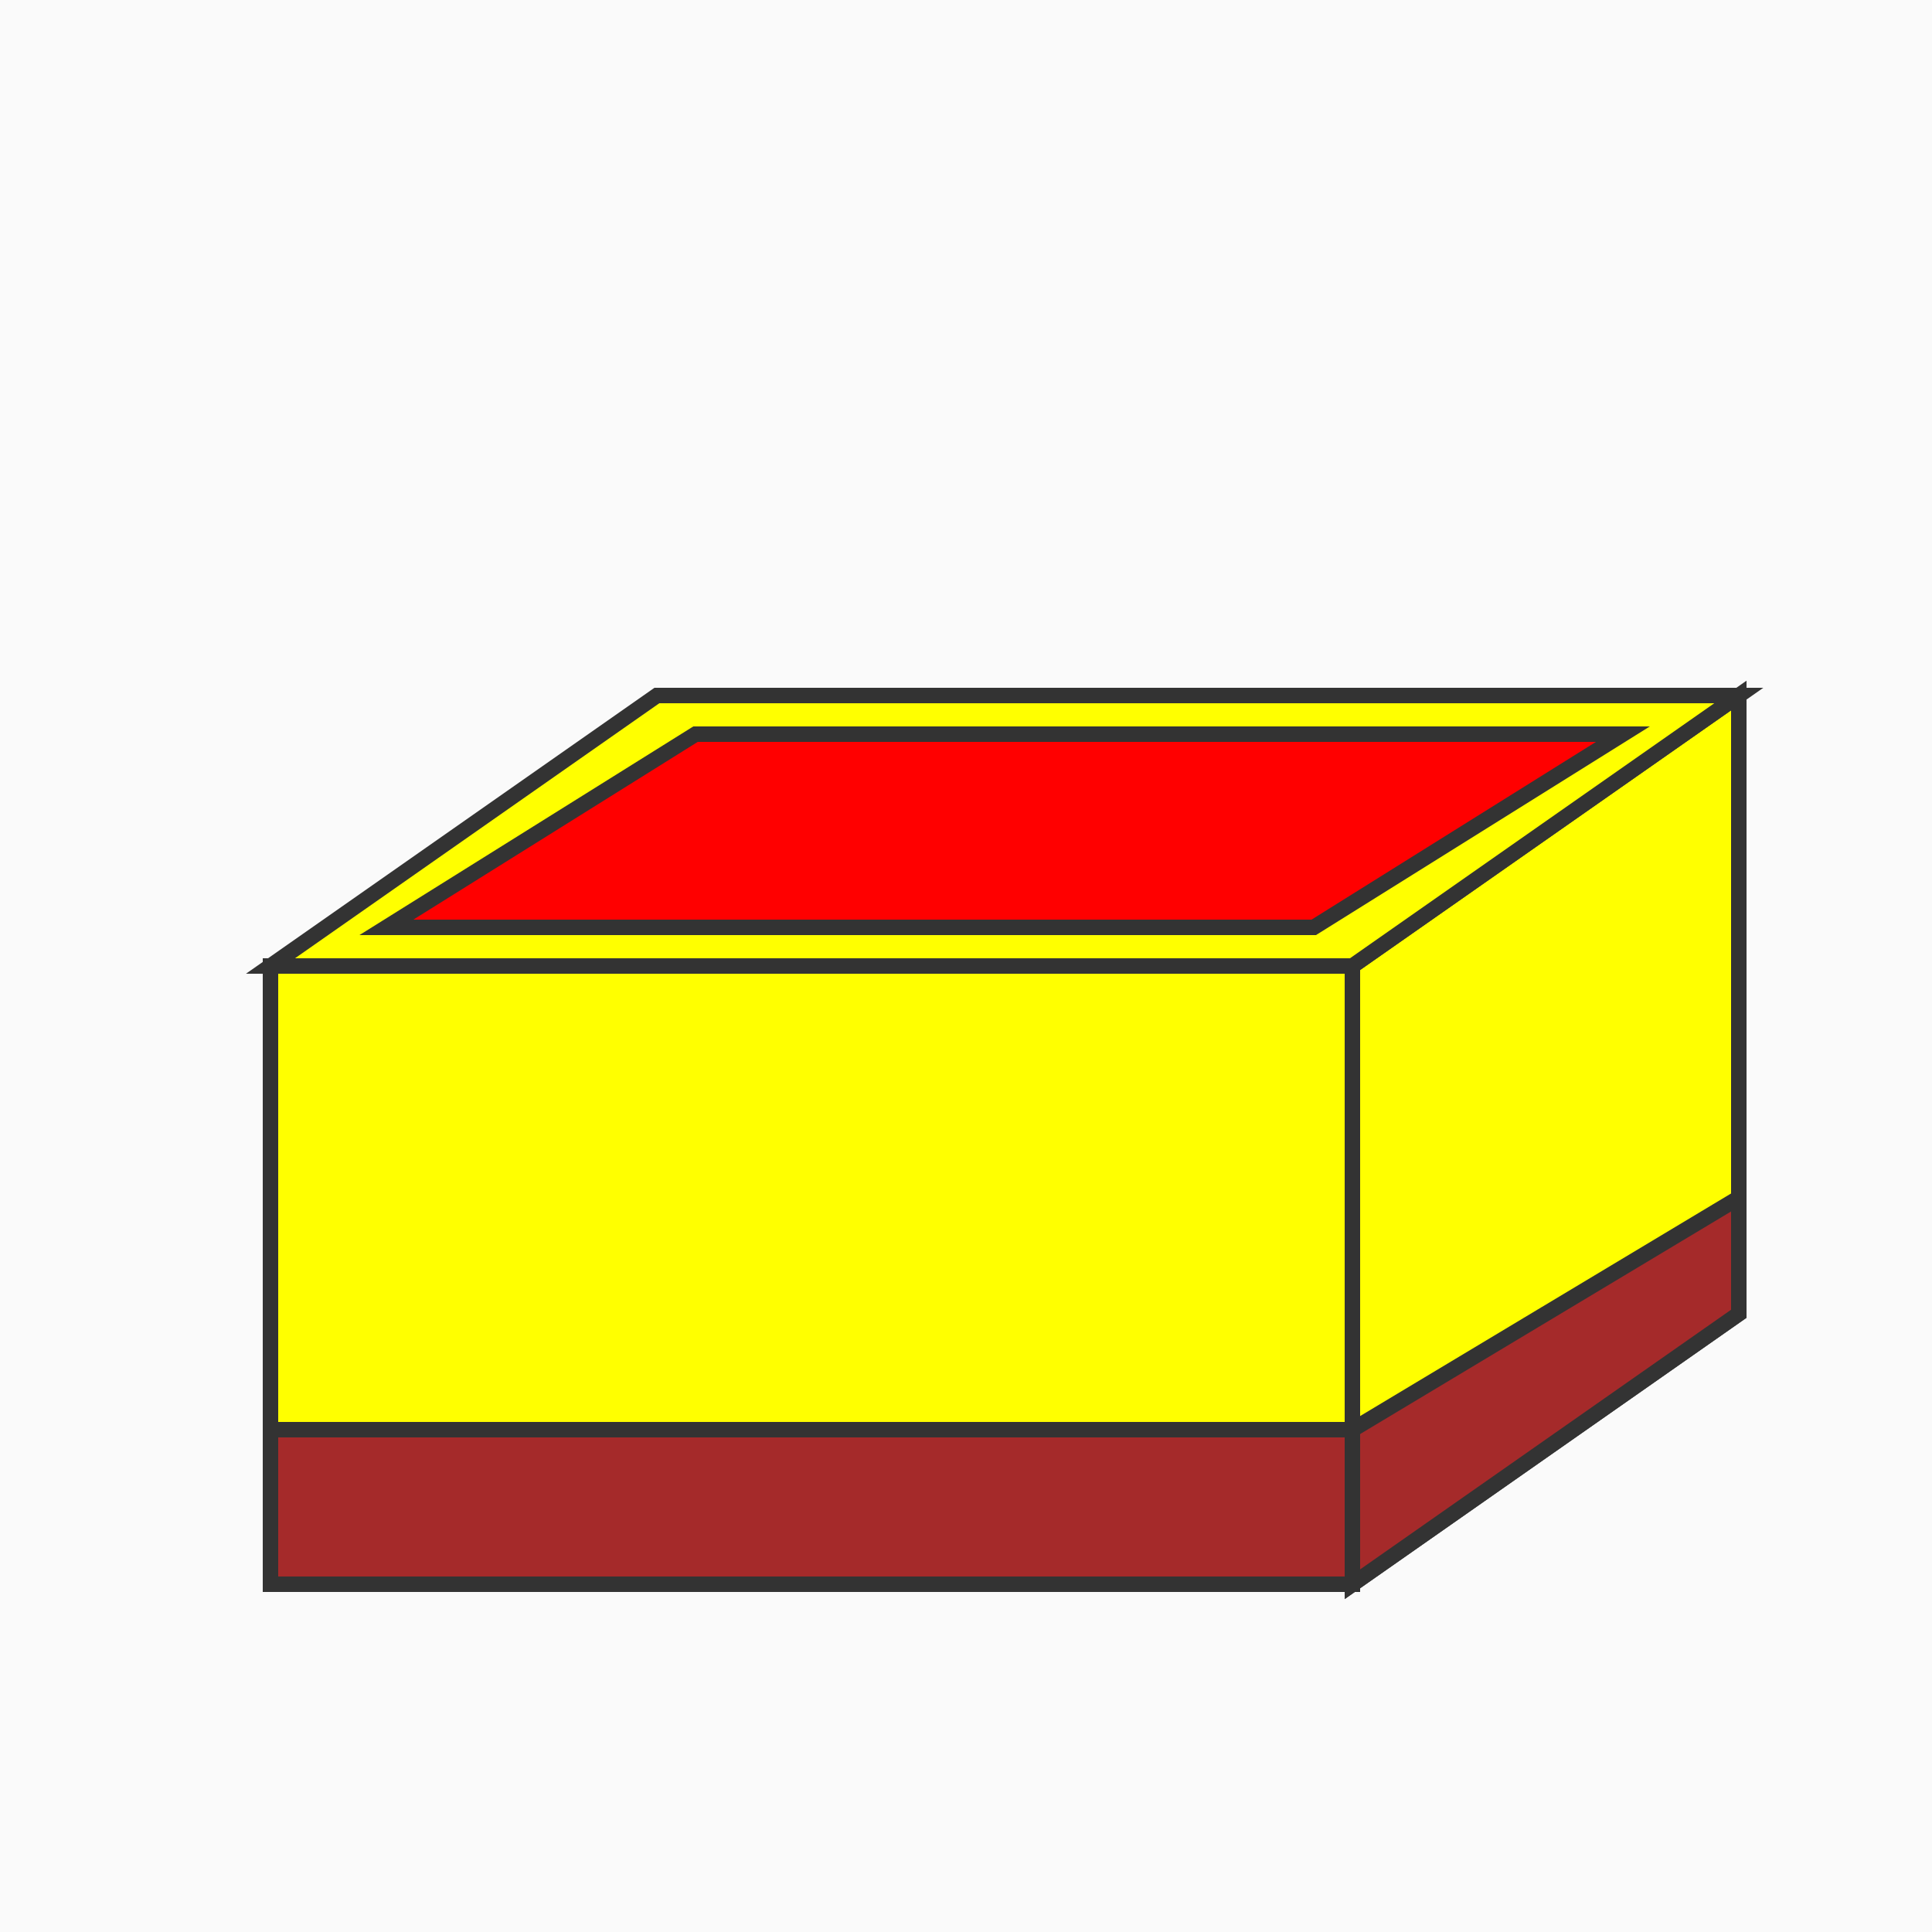
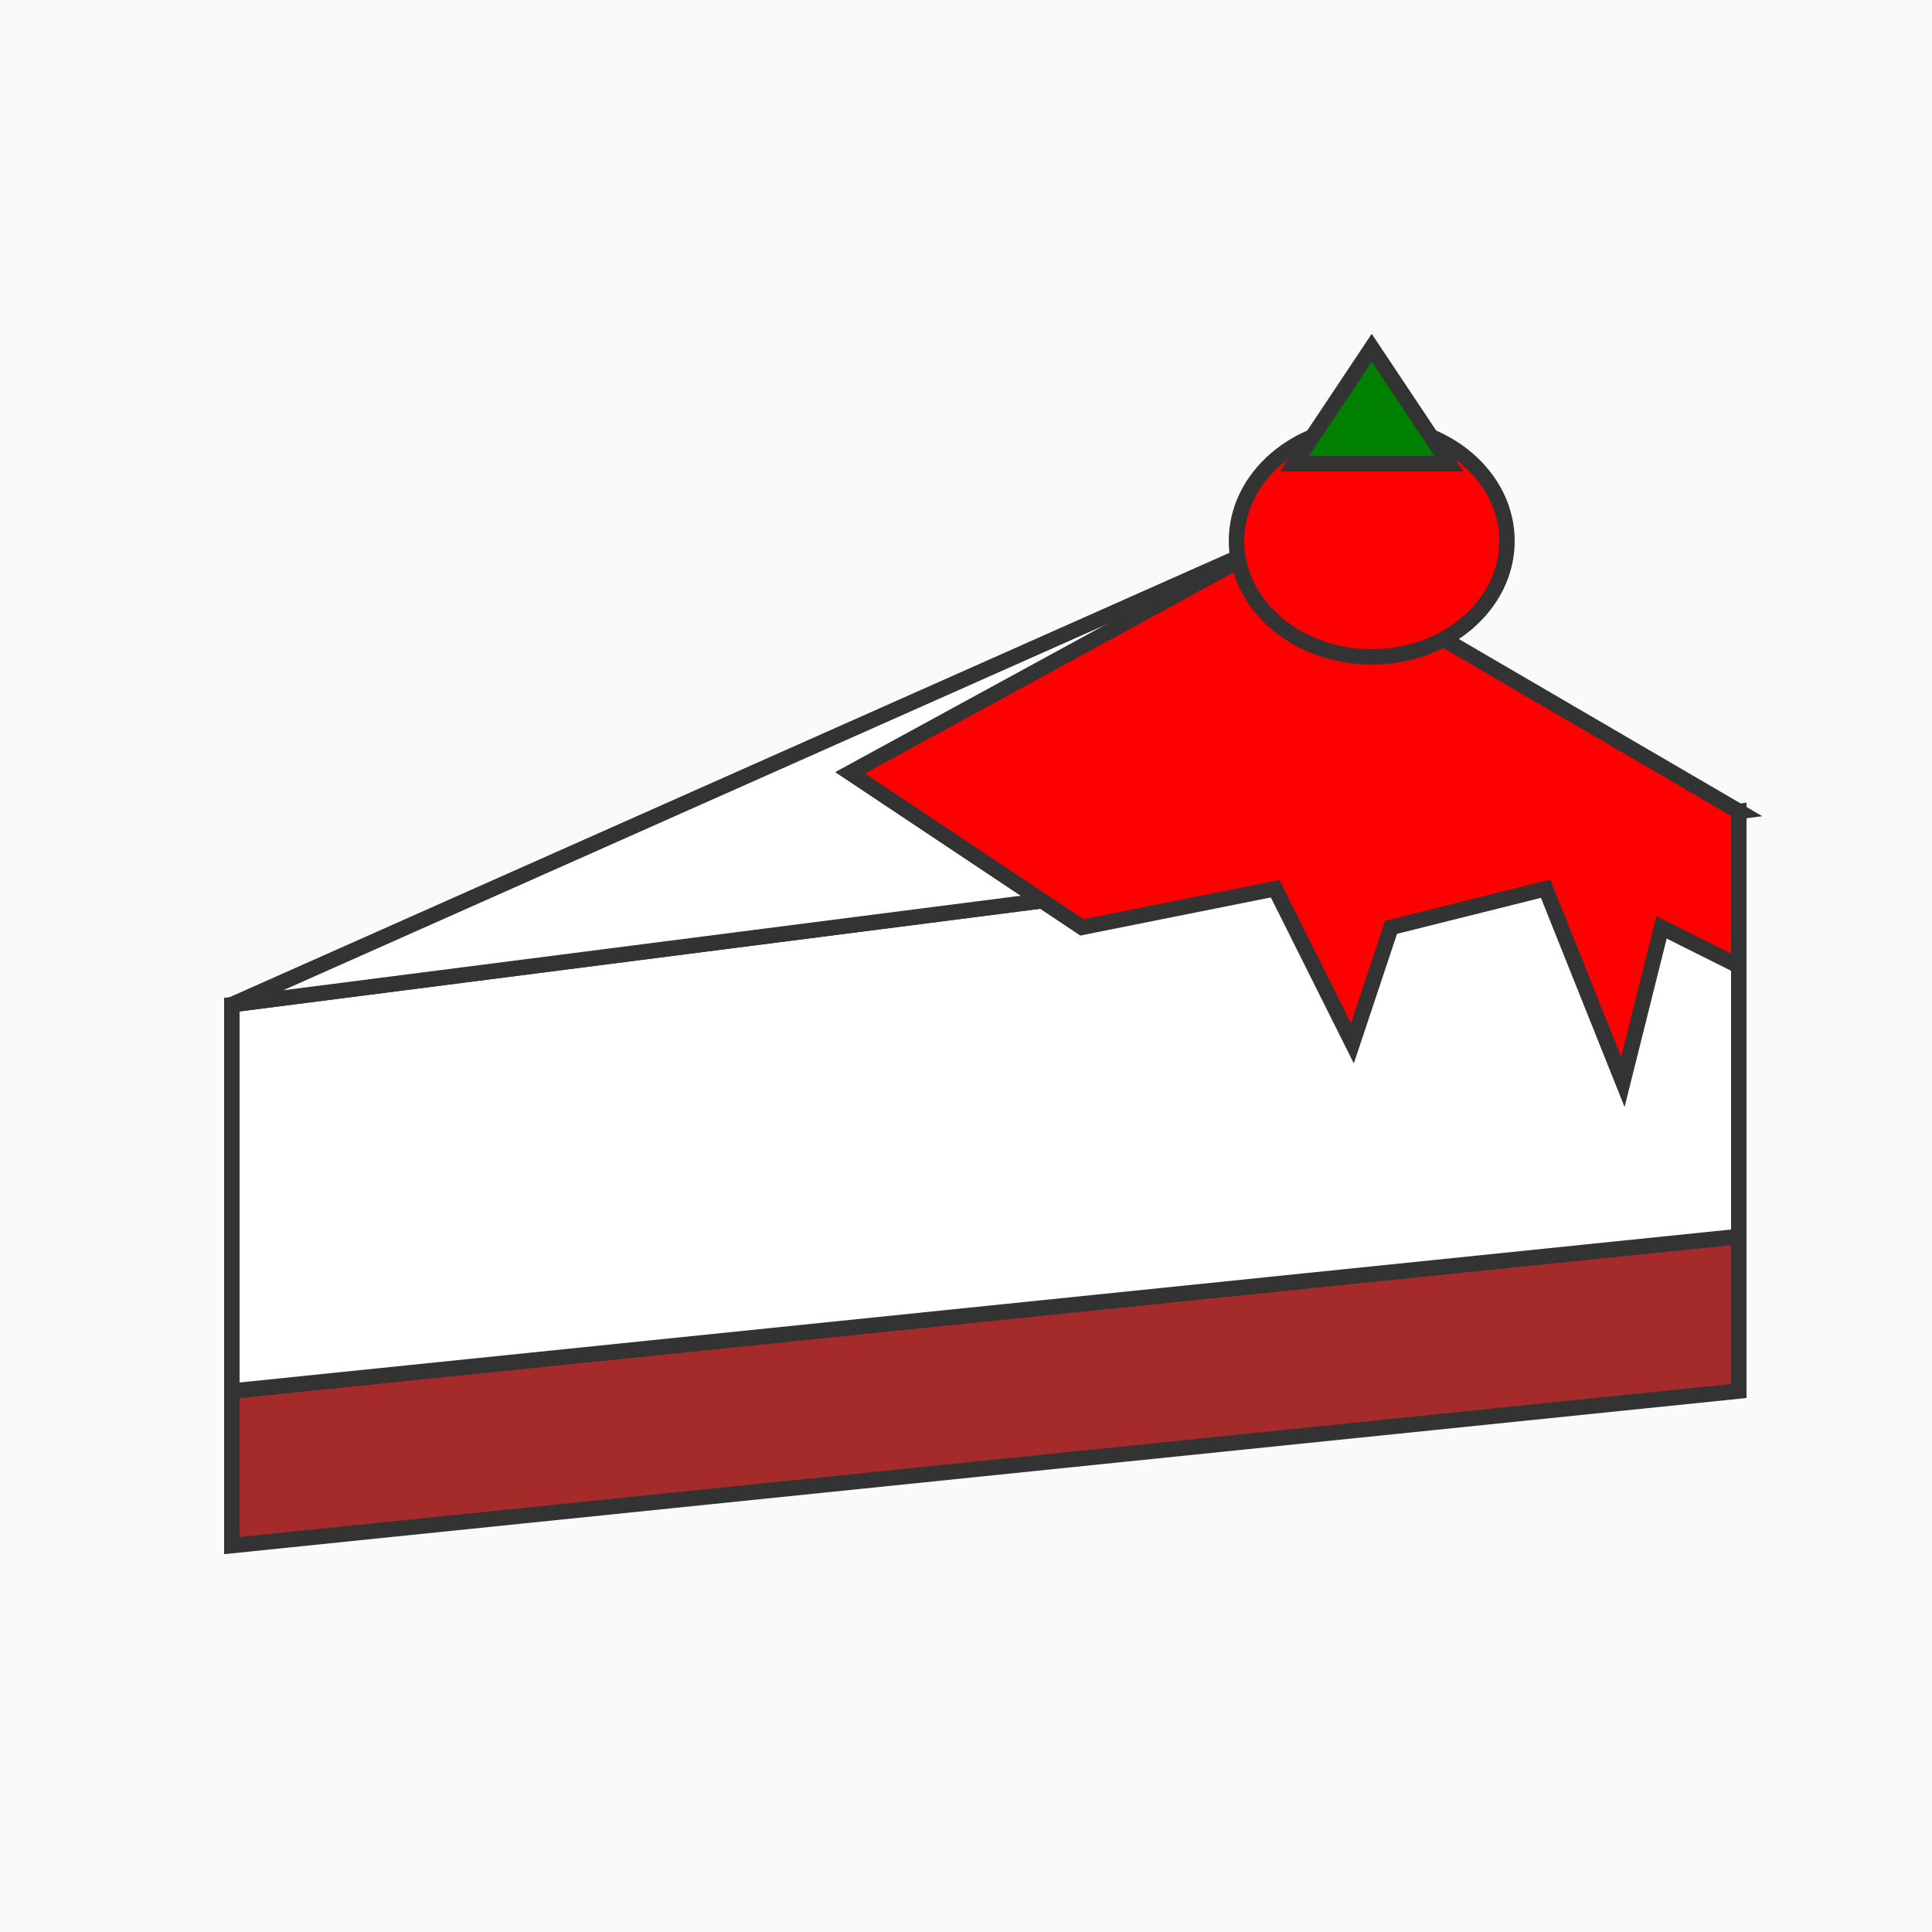
<svg xmlns="http://www.w3.org/2000/svg" viewBox="0 0 100 100" width="200" height="200">
  <rect width="100" height="100" fill="#fafafa" />
-   <polygon points="14,74 70,74 70,82 14,82" fill="brown" stroke="#333" stroke-width="0.8" />
-   <polygon points="14,50 70,50 70,74 14,74" fill="yellow" stroke="#333" stroke-width="0.8" />
-   <polygon points="70,50 90,36 90,68 70,82" fill="yellow" stroke="#333" stroke-width="0.8" />
-   <polygon points="70,74 90,62 90,68 70,82" fill="brown" stroke="#333" stroke-width="0.8" />
-   <polygon points="14,50 34,36 90,36 70,50" fill="yellow" stroke="#333" stroke-width="0.8" />
-   <polygon points="20,48 36,38 84,38 68,48" fill="red" stroke="#333" stroke-width="0.8" />
+   <polygon points="12,72 90,64 90,72 12,80" fill="brown" stroke="#333" stroke-width="0.8" />
+   <polygon points="12,52 90,42 90,64 12,72" fill="white" stroke="#333" stroke-width="0.8" />
+   <polygon points="12,52 66,28 90,42" fill="white" stroke="#333" stroke-width="0.8" />
+   <polygon points="44,40 66,28 90,42 90,50 86,48 84,56 80,46 72,48 70,54 66,46 56,48" fill="red" stroke="#333" stroke-width="0.8" />
+   <ellipse cx="71" cy="28" rx="7" ry="6" fill="red" stroke="#333" stroke-width="0.8" />
+   <polygon points="71,18 75,24 67,24" fill="green" stroke="#333" stroke-width="0.8" />
</svg>
